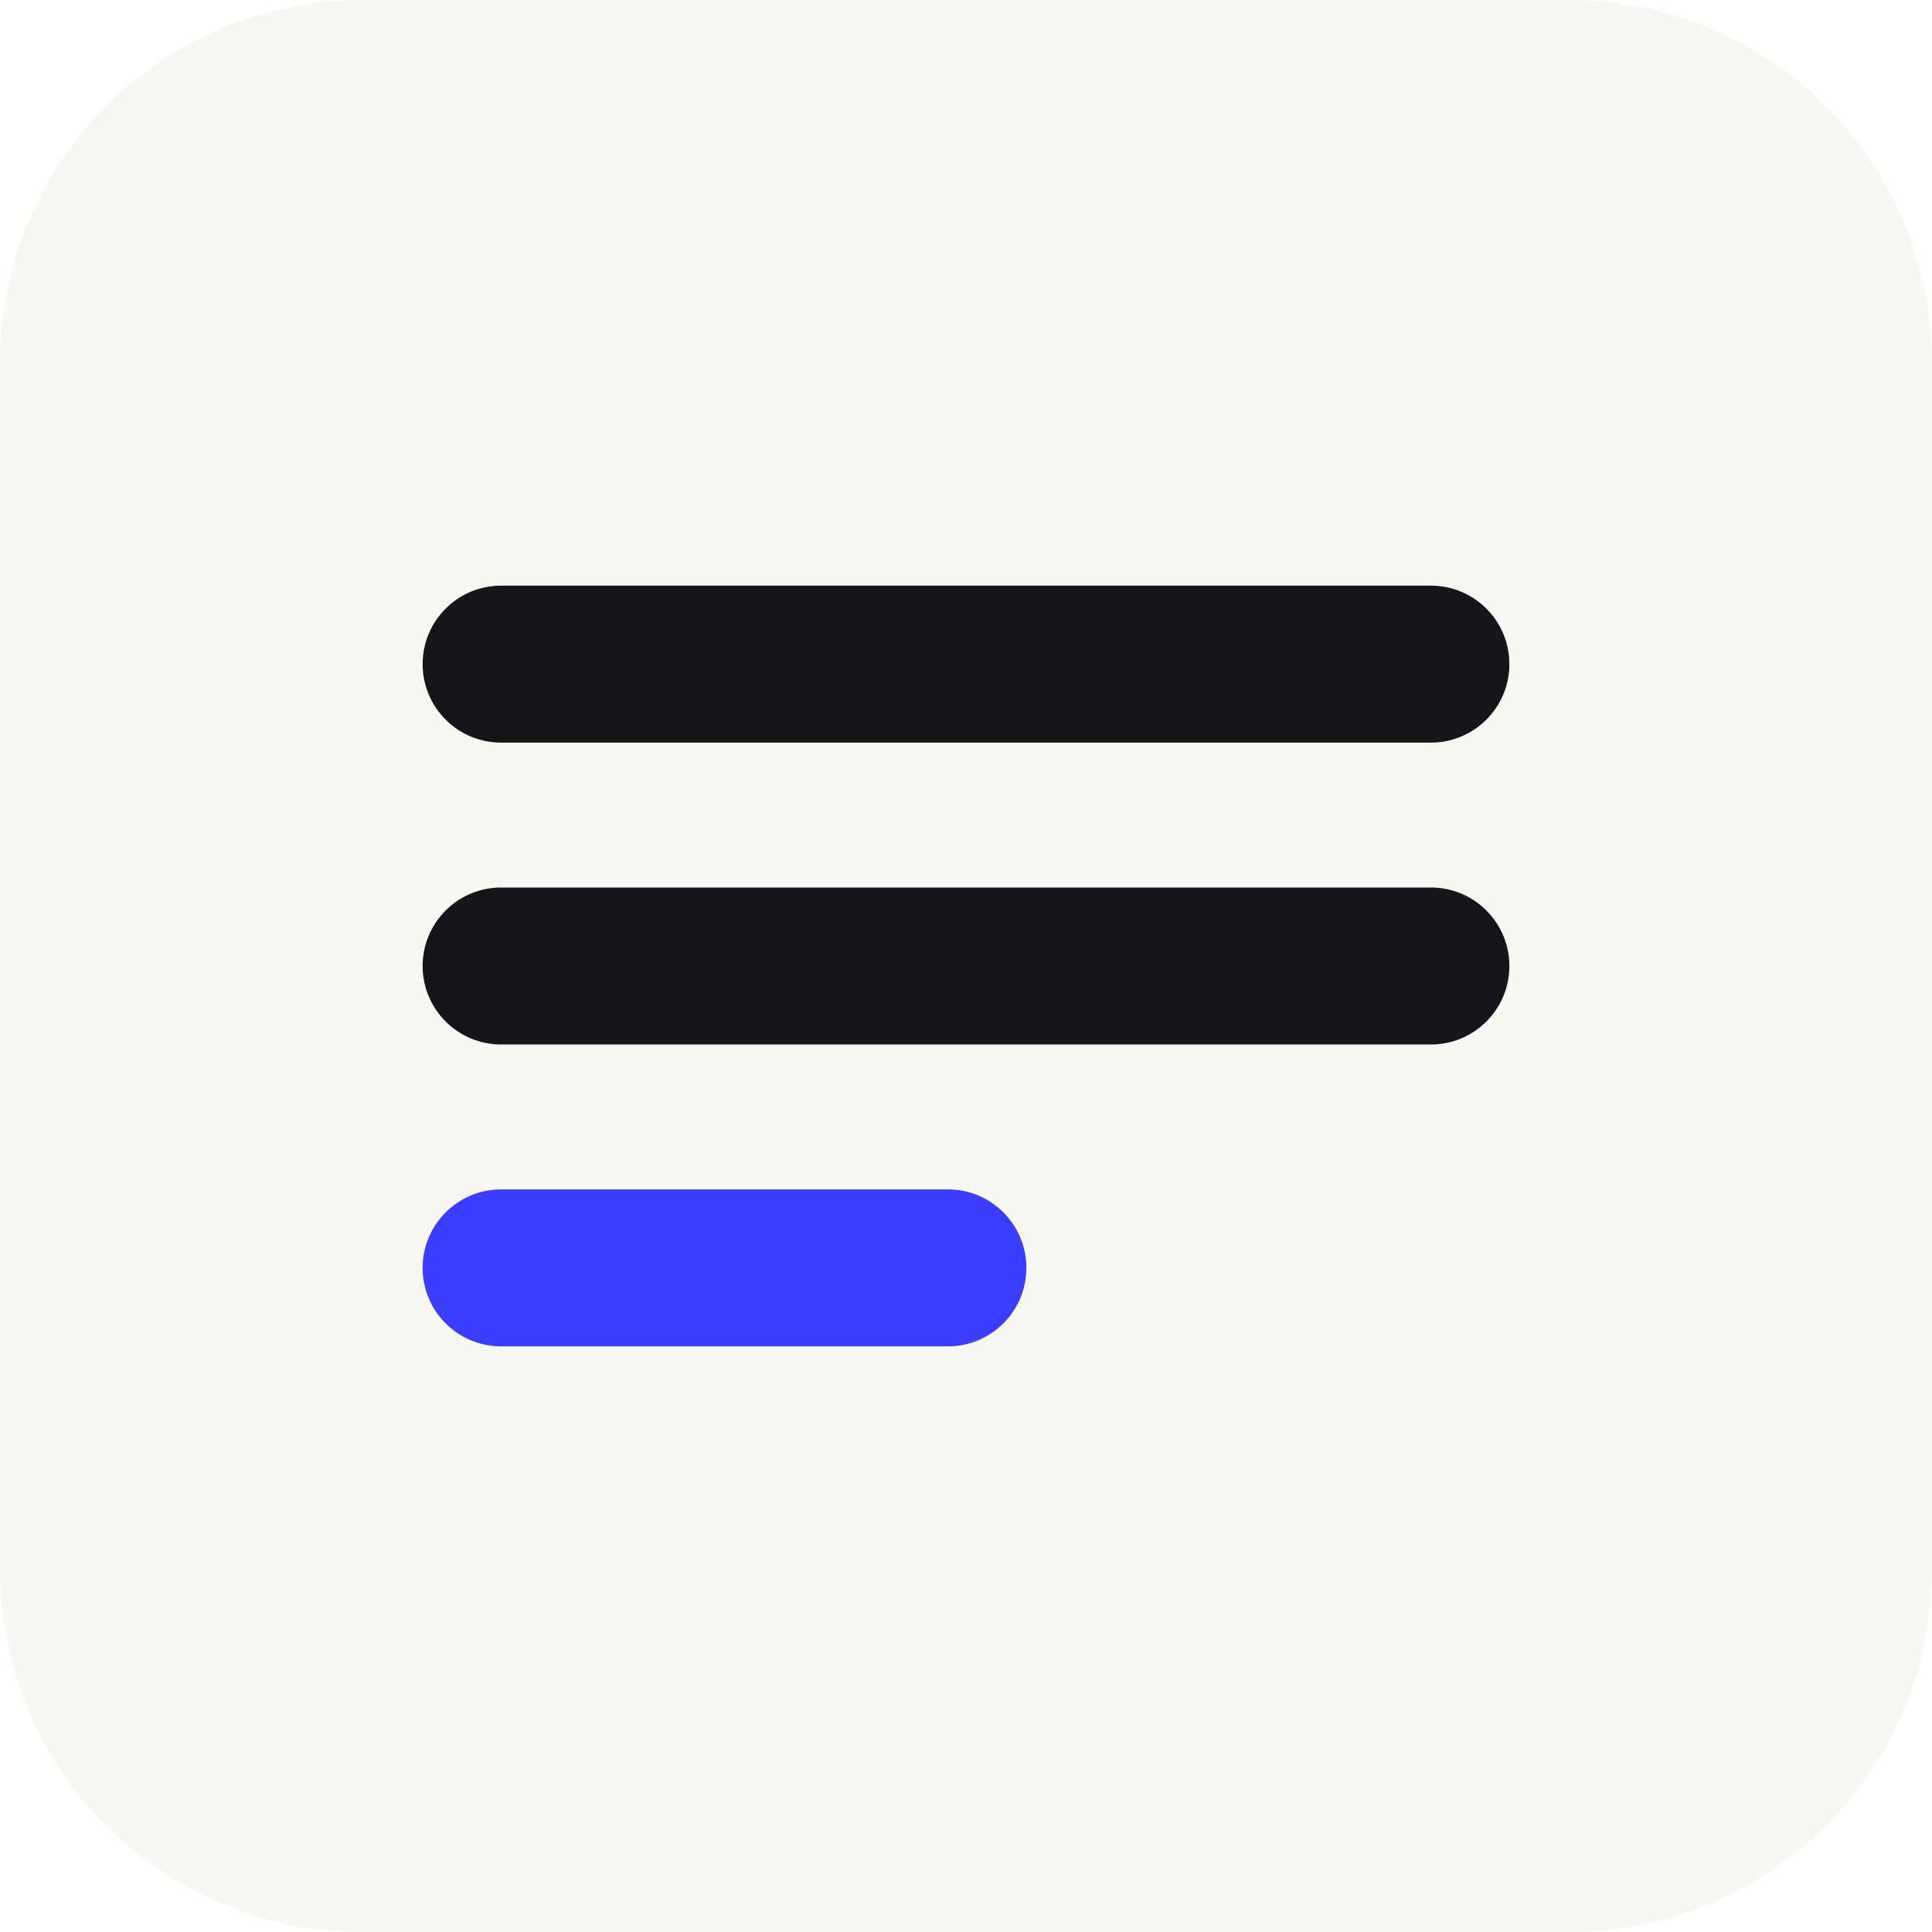
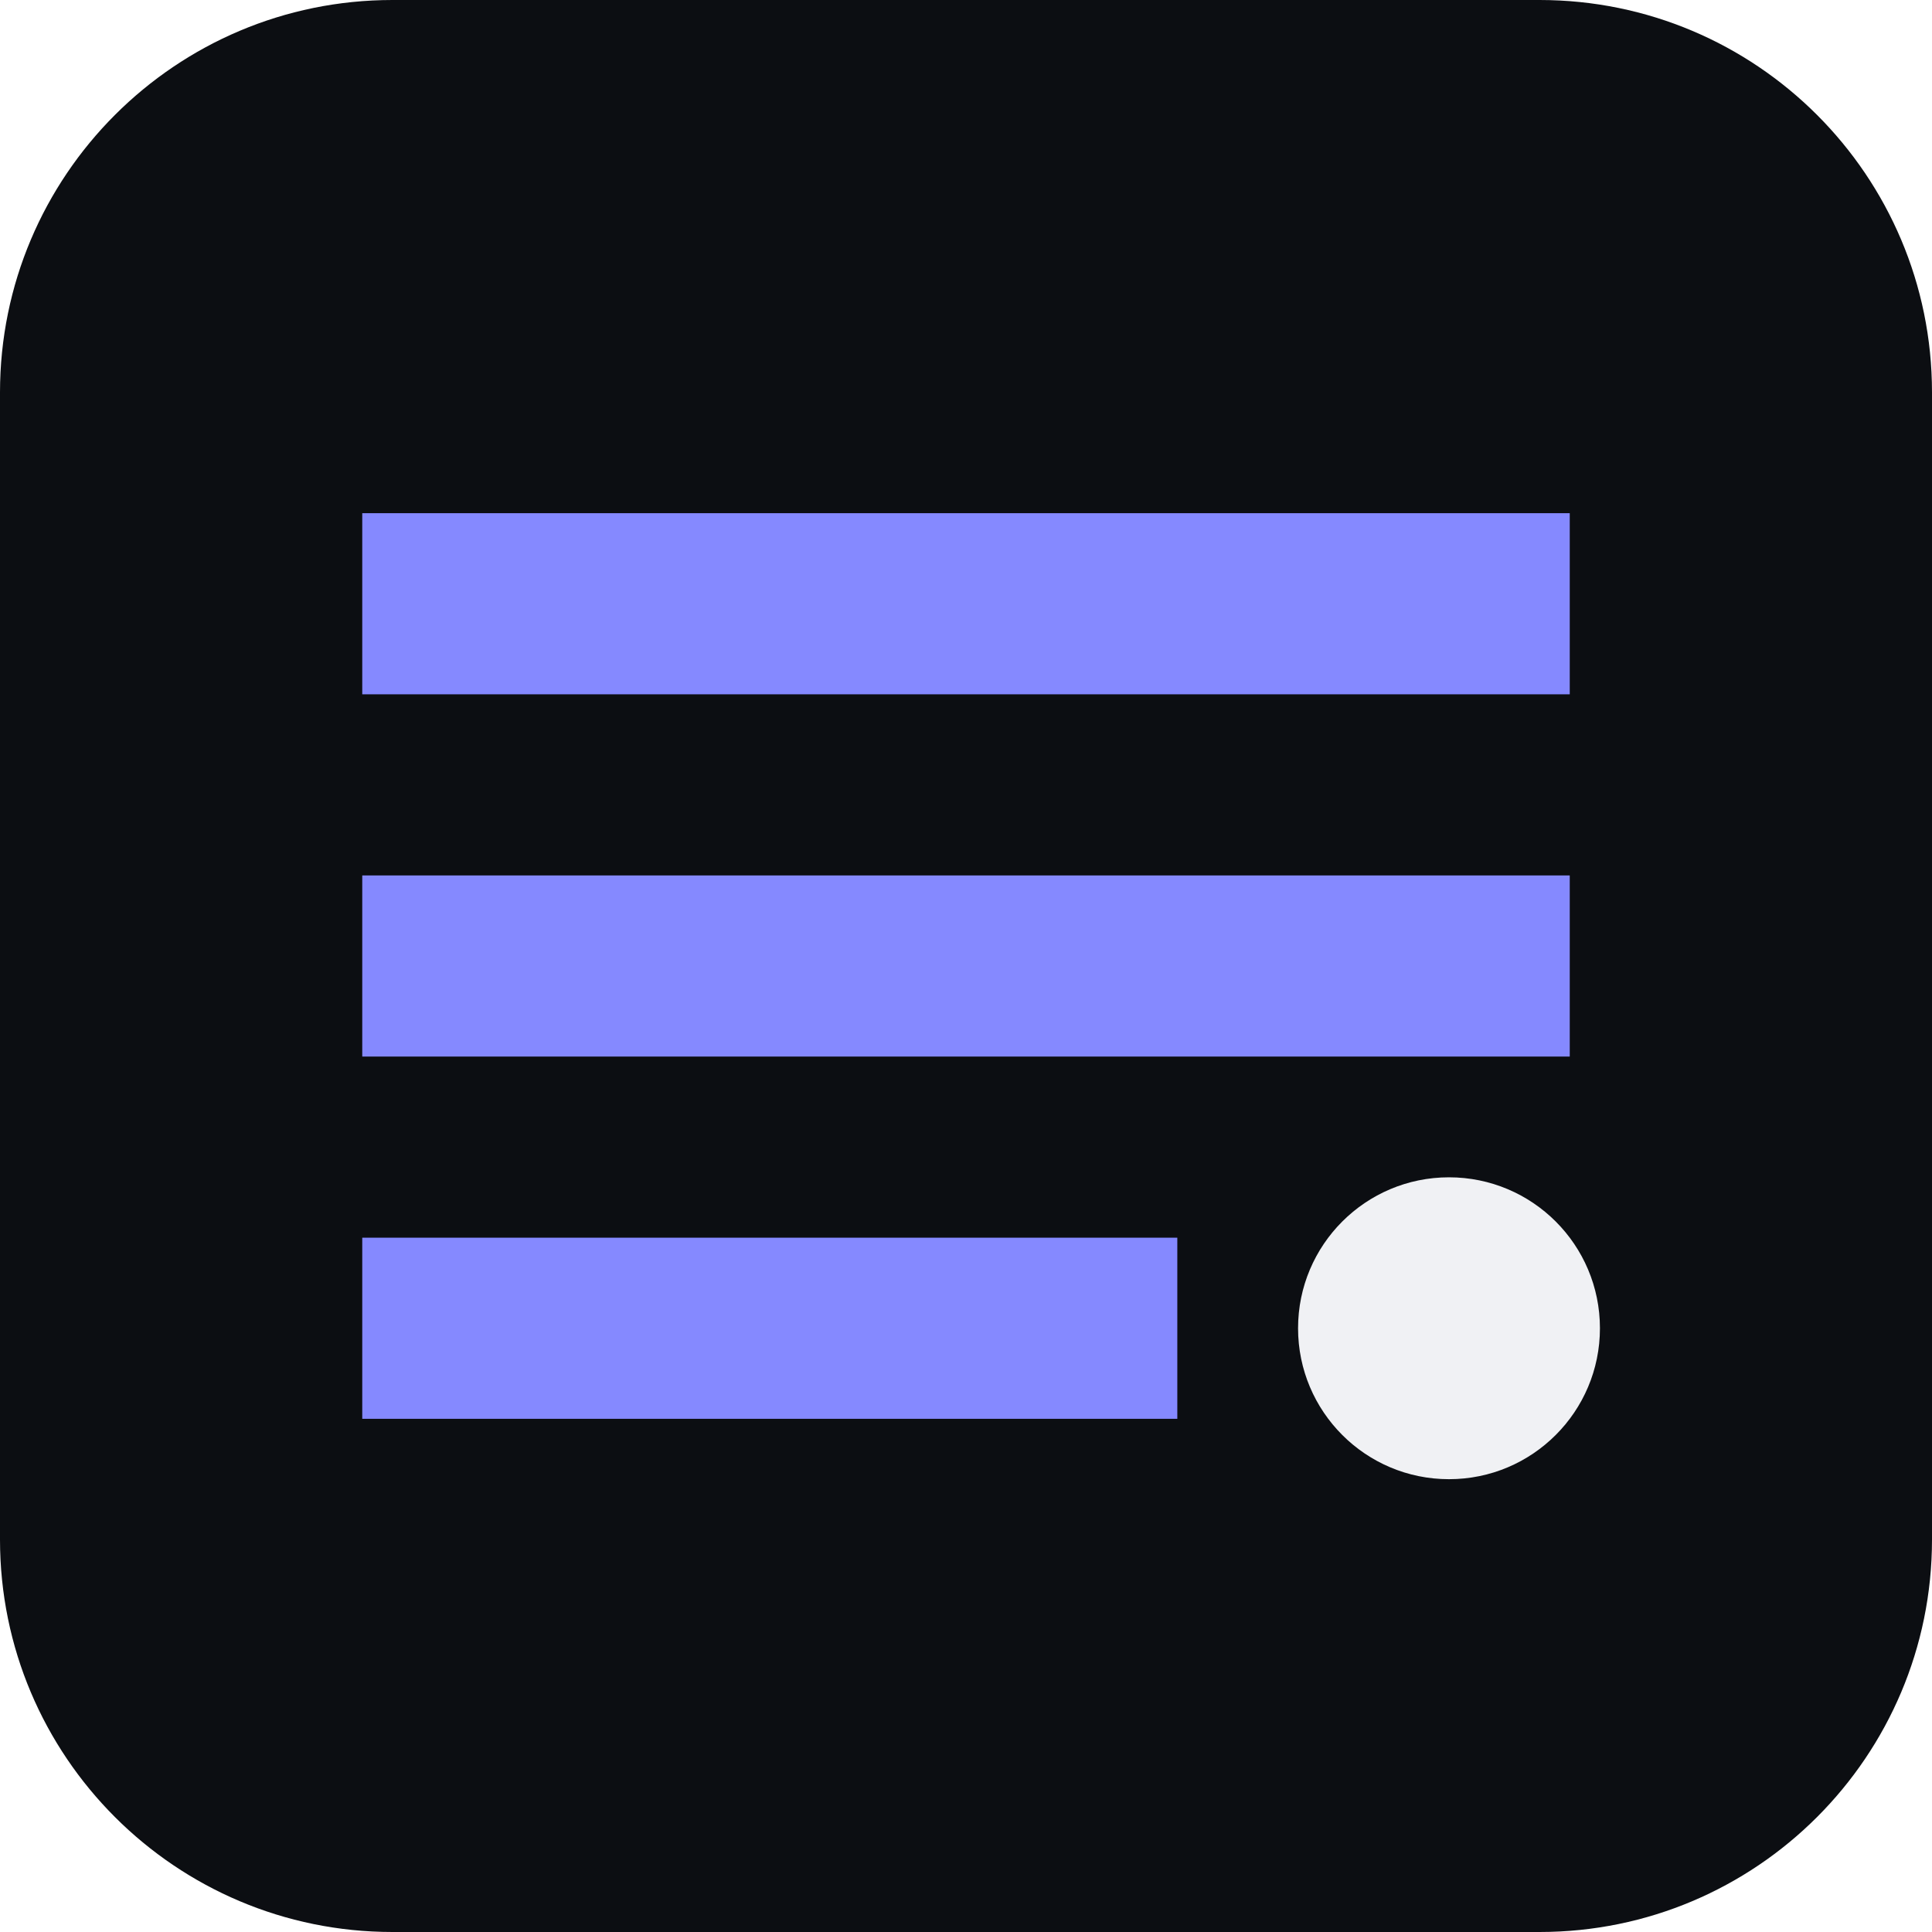
- <svg xmlns="http://www.w3.org/2000/svg" viewBox="0 0 32 32" width="32" height="32">
-   <style>
-     .bg { fill: #F7F6F3; }
-     .fg { fill: #15161B; }
-     .accent { fill: #3D3DFF; }
-     @media (prefers-color-scheme: dark) {
-       .bg { fill: #101114; }
-       .fg { fill: #F2F1ED; }
-       .accent { fill: #7B7BFF; }
-     }
-   </style>
-   <rect class="bg" width="32" height="32" rx="6" />
-   <rect class="fg" x="7" y="9.7" width="18" height="2.6" rx="1.3" />
-   <rect class="fg" x="7" y="14.7" width="18" height="2.6" rx="1.3" />
-   <rect class="accent" x="7" y="19.7" width="10" height="2.6" rx="1.3" />
+ <svg xmlns="http://www.w3.org/2000/svg" viewBox="0 0 64 64">
+   <rect width="64" height="64" rx="13" fill="#0c0e12" />
+   <path d="M12 17h40v6H12zM12 29h40v6H12zM12 41h27v6H12z" fill="#8589ff" />
+   <circle cx="48" cy="44" r="5" fill="#f0f1f4" />
</svg>
